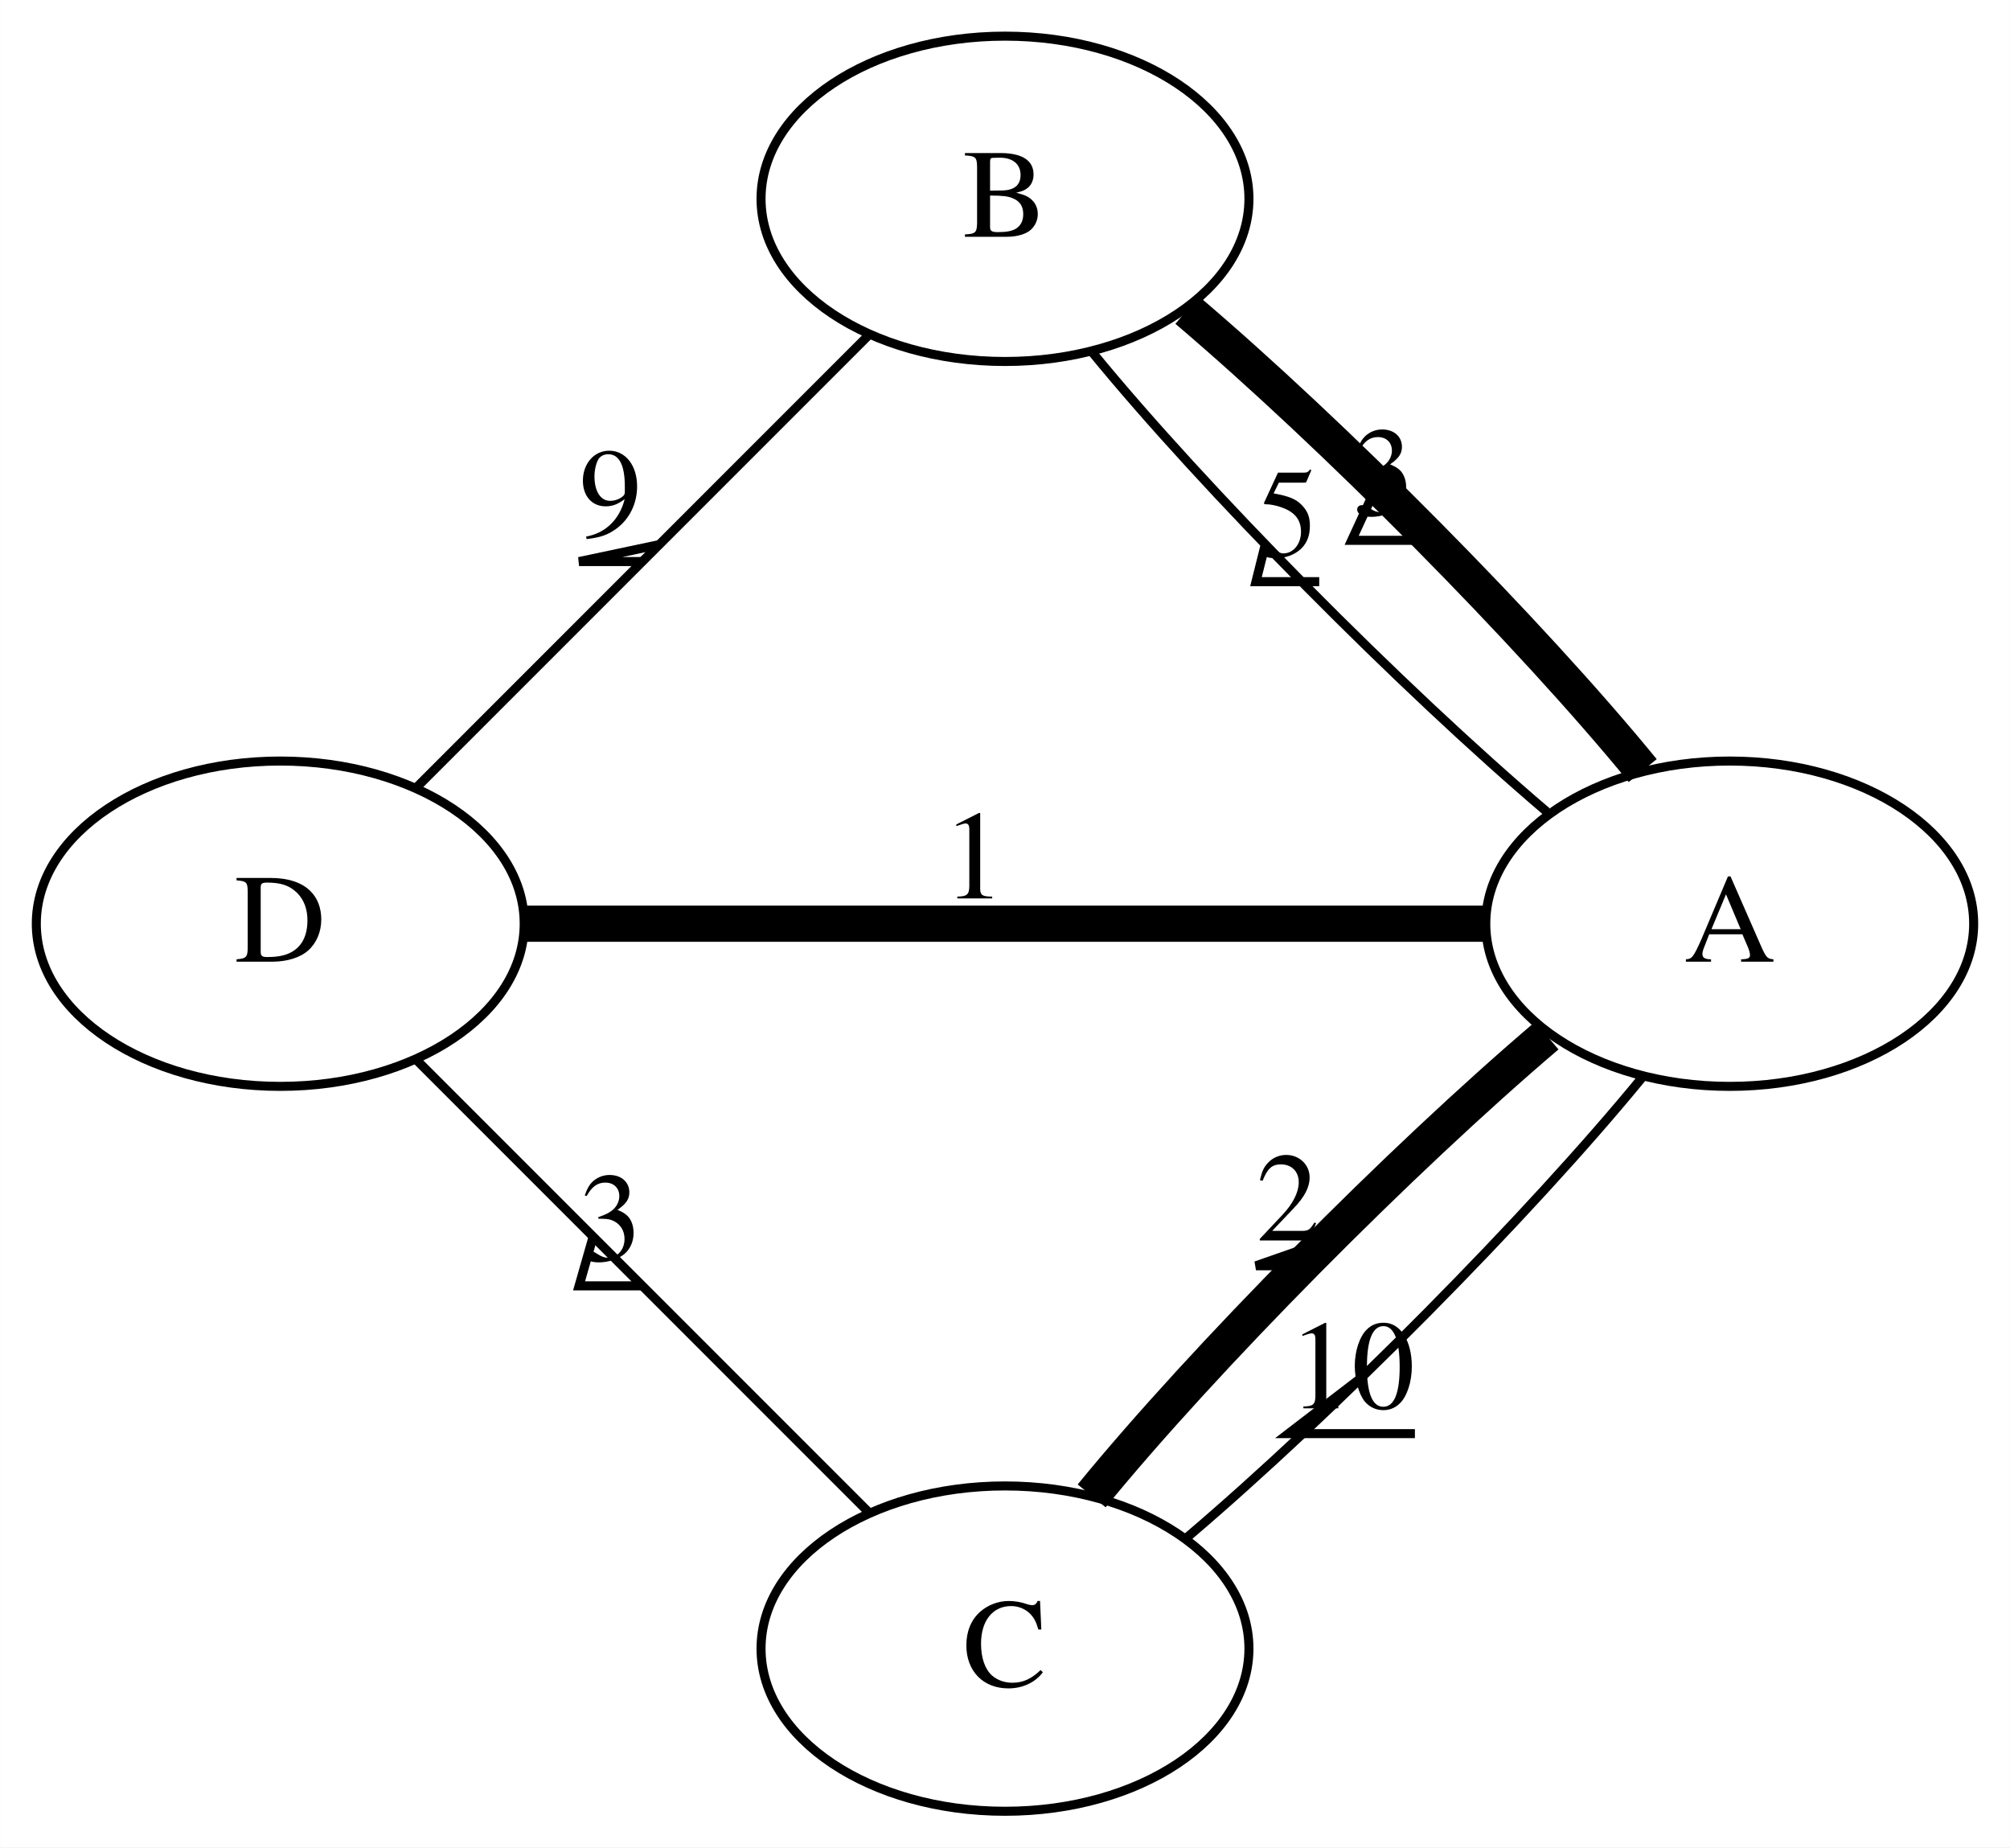
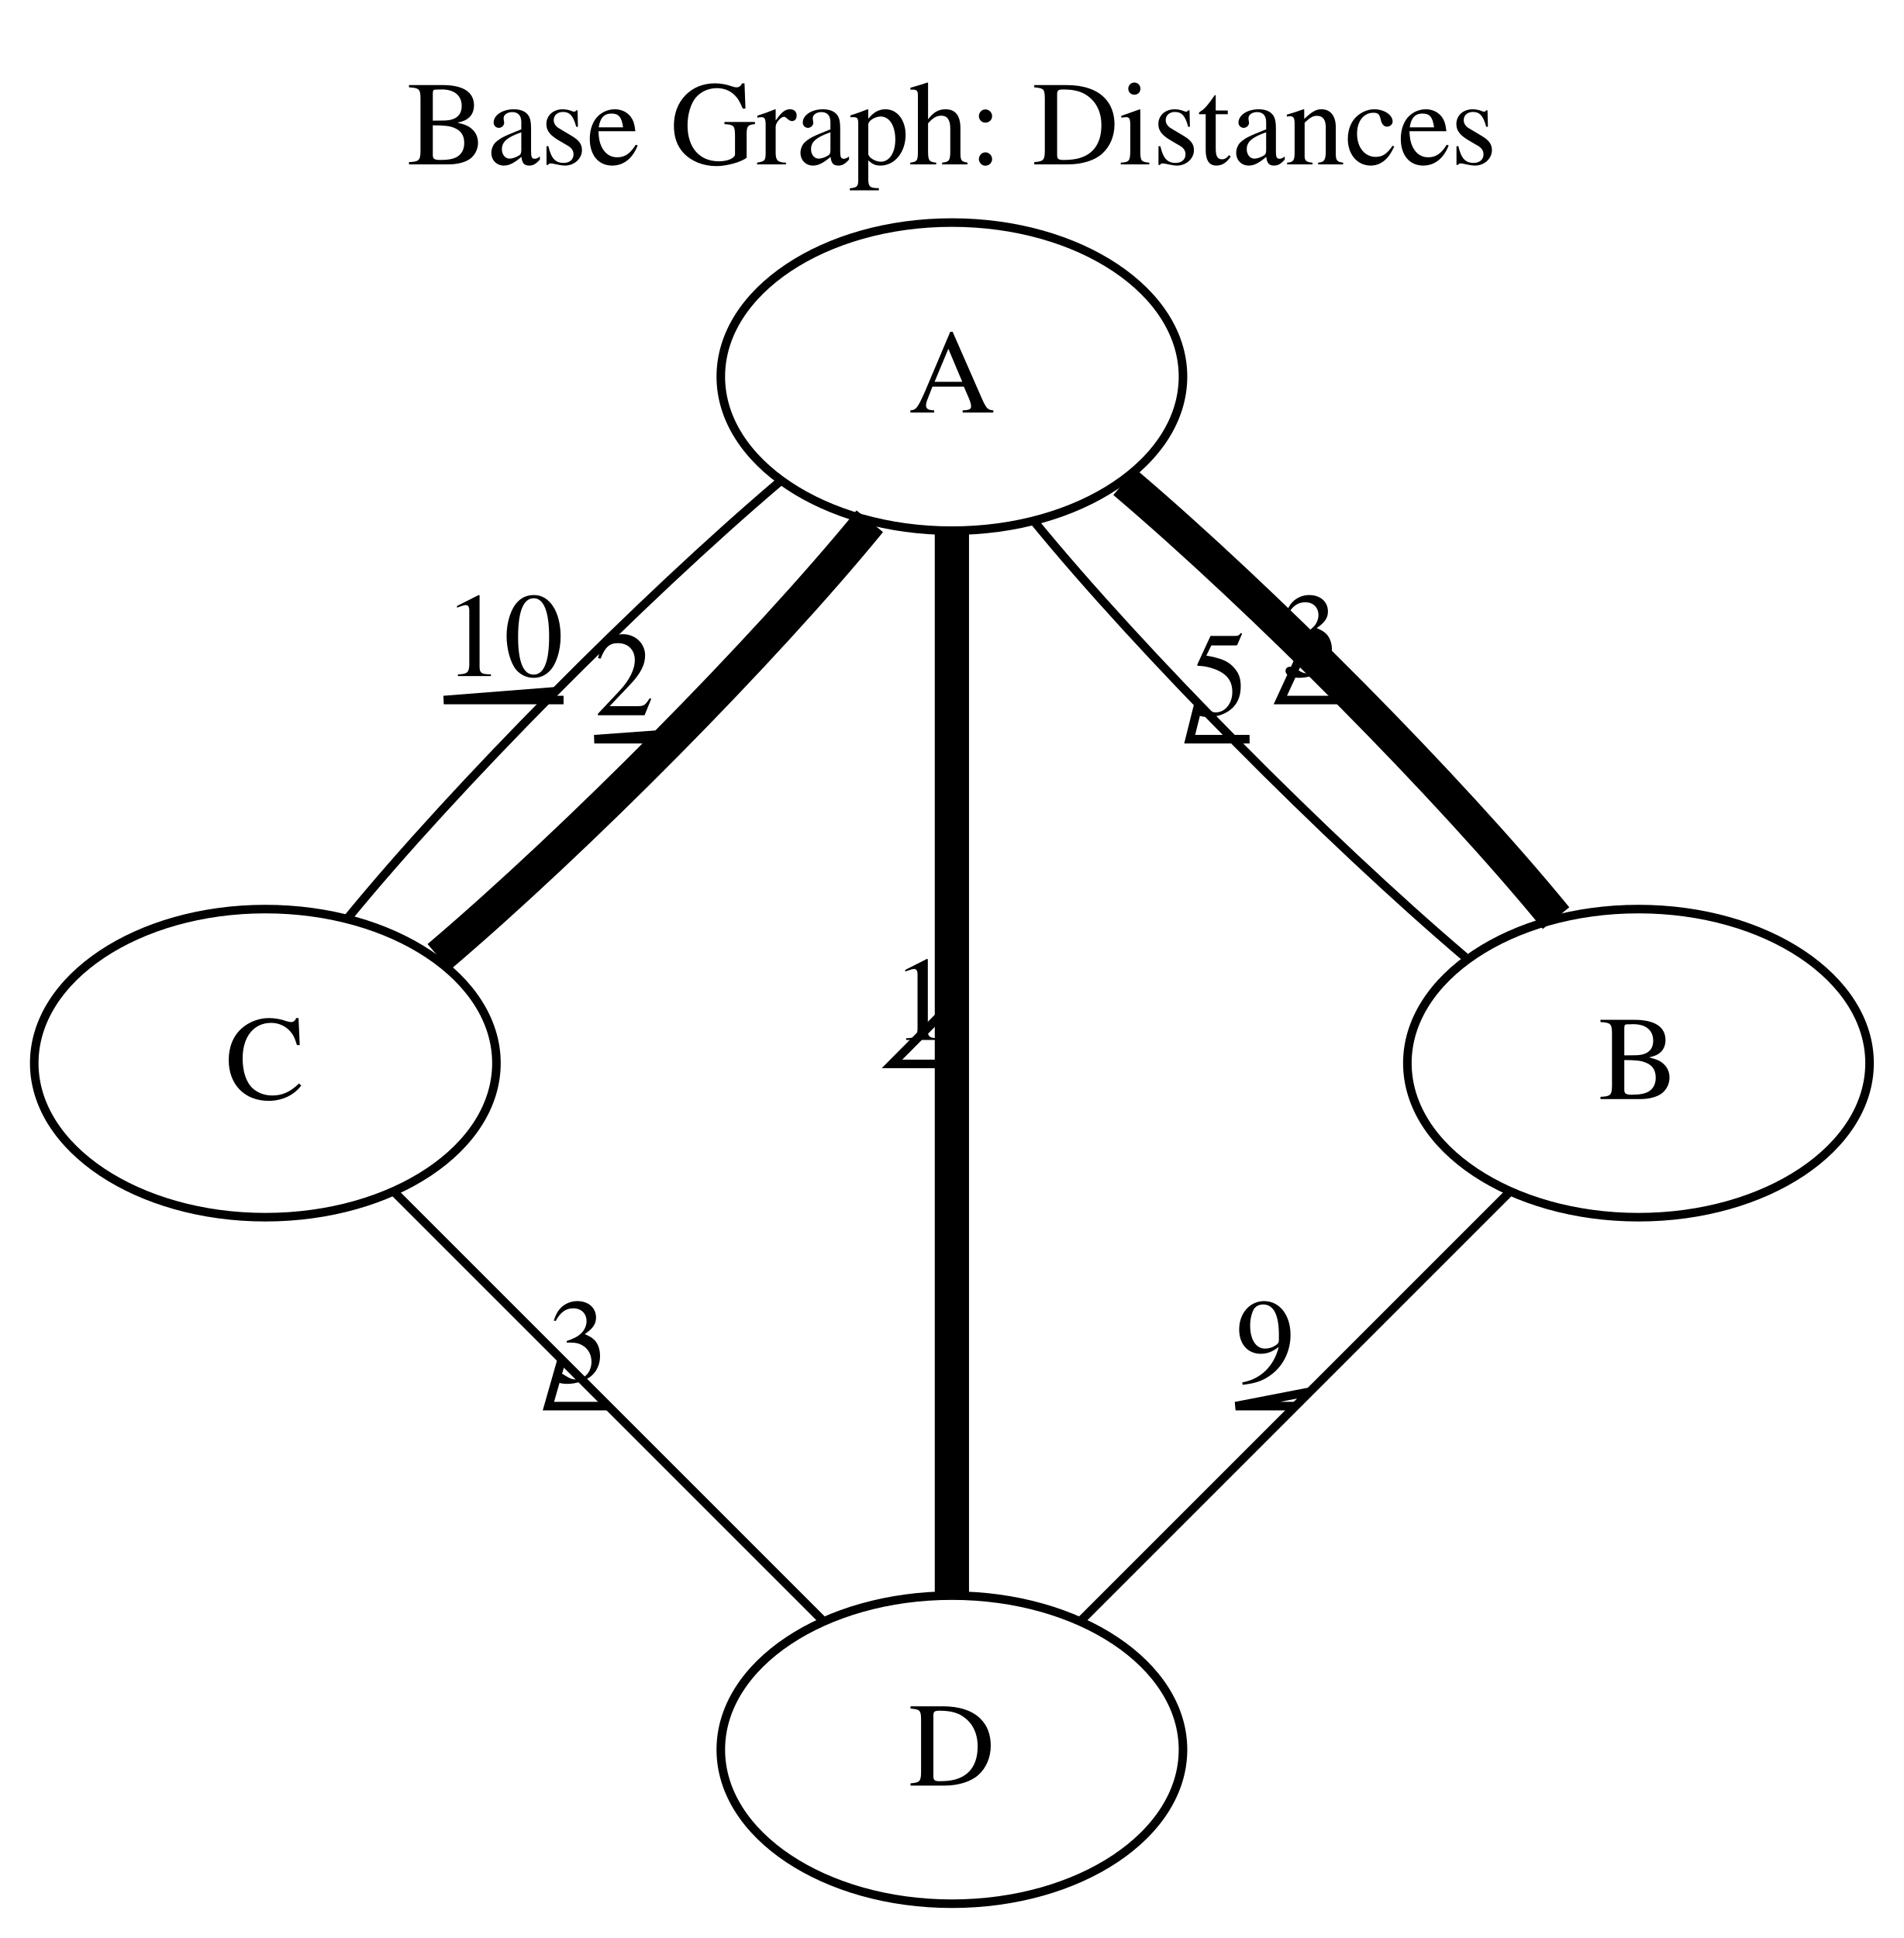
- <svg xmlns="http://www.w3.org/2000/svg" width="222pt" height="204pt" viewBox="0.00 0.00 222.43 204.43">
-   <g id="graph0" class="graph" transform="scale(1 1) rotate(0) translate(4 200.428)">
-     <polygon fill="white" stroke="none" points="-4,4 -4,-200.428 218.428,-200.428 218.428,4 -4,4" />
+ <svg xmlns="http://www.w3.org/2000/svg" width="222pt" height="226pt" viewBox="0.00 0.00 222.43 226.43">
+   <g id="graph0" class="graph" transform="scale(1 1) rotate(0) translate(4 222.4282)">
+     <polygon fill="#ffffff" stroke="transparent" points="-4,4 -4,-222.428 218.428,-222.428 218.428,4 -4,4" />
+     <text text-anchor="middle" x="107.214" y="-203.228" font-family="Times,serif" font-size="14.00" fill="#000000">Base Graph: Distances</text>
    <g id="node1" class="node">
-       <ellipse fill="none" stroke="black" cx="107.214" cy="-18" rx="27" ry="18" />
-       <text text-anchor="middle" x="107.214" y="-13.8" font-family="Times,serif" font-size="14.00">C</text>
+       <ellipse fill="none" stroke="#000000" cx="107.214" cy="-18" rx="27" ry="18" />
+       <text text-anchor="middle" x="107.214" y="-13.8" font-family="Times,serif" font-size="14.00" fill="#000000">D</text>
+     </g>
+     <g id="node2" class="node">
+       <ellipse fill="none" stroke="#000000" cx="107.214" cy="-178.428" rx="27" ry="18" />
+       <text text-anchor="middle" x="107.214" y="-174.228" font-family="Times,serif" font-size="14.00" fill="#000000">A</text>
+     </g>
+     <g id="4" class="edge">
+       <path fill="none" stroke="#000000" stroke-width="4" d="M107.214,-36.091C107.214,-66.903 107.214,-129.223 107.214,-160.157" />
+       <text text-anchor="middle" x="103.714" y="-100.924" font-family="Times,serif" font-size="14.00" fill="#000000">1</text>
+       <polyline fill="none" stroke="#000000" points="107.214,-98.124 100.214,-98.124 107.214,-105.169 " />
    </g>
    <g id="node3" class="node">
-       <ellipse fill="none" stroke="black" cx="27" cy="-98.214" rx="27" ry="18" />
-       <text text-anchor="middle" x="27" y="-94.014" font-family="Times,serif" font-size="14.00">D</text>
+       <ellipse fill="none" stroke="#000000" cx="27" cy="-98.214" rx="27" ry="18" />
+       <text text-anchor="middle" x="27" y="-94.014" font-family="Times,serif" font-size="14.00" fill="#000000">C</text>
    </g>
    <g id="6" class="edge">
-       <path fill="none" stroke="black" d="M92.126,-33.088C77.785,-47.429 56.339,-68.876 42.02,-83.194" />
-       <text text-anchor="middle" x="63.573" y="-60.941" font-family="Times,serif" font-size="14.00">3</text>
-       <polyline fill="none" stroke="black" points="67.073,-58.141 60.073,-58.141 61.63,-63.584 " />
+       <path fill="none" stroke="#000000" d="M92.126,-33.088C77.785,-47.429 56.339,-68.876 42.02,-83.194" />
+       <text text-anchor="middle" x="63.573" y="-60.941" font-family="Times,serif" font-size="14.00" fill="#000000">3</text>
+       <polyline fill="none" stroke="#000000" points="67.073,-58.141 60.073,-58.141 61.63,-63.584 " />
    </g>
    <g id="node4" class="node">
-       <ellipse fill="none" stroke="black" cx="187.428" cy="-98.214" rx="27" ry="18" />
-       <text text-anchor="middle" x="187.428" y="-94.014" font-family="Times,serif" font-size="14.00">A</text>
+       <ellipse fill="none" stroke="#000000" cx="187.428" cy="-98.214" rx="27" ry="18" />
+       <text text-anchor="middle" x="187.428" y="-94.014" font-family="Times,serif" font-size="14.00" fill="#000000">B</text>
+     </g>
+     <g id="5" class="edge">
+       <path fill="none" stroke="#000000" d="M122.302,-33.088C136.643,-47.429 158.09,-68.876 172.408,-83.194" />
+       <text text-anchor="middle" x="143.855" y="-60.941" font-family="Times,serif" font-size="14.00" fill="#000000">9</text>
+       <polyline fill="none" stroke="#000000" points="147.355,-58.141 140.355,-58.141 149.04,-59.826 " />
    </g>
    <g id="2" class="edge">
-       <path fill="none" stroke="black" stroke-width="4" d="M116.807,-34.899C129.296,-50.176 151.034,-72.1 167.181,-85.827" />
-       <text text-anchor="middle" x="138.494" y="-63.163" font-family="Times,serif" font-size="14.00">2</text>
-       <polyline fill="none" stroke="black" points="141.994,-60.363 134.994,-60.363 142.742,-63.074 " />
+       <path fill="none" stroke="#000000" stroke-width="4" d="M97.621,-161.529C85.132,-146.252 63.394,-124.329 47.248,-110.601" />
+       <text text-anchor="middle" x="68.934" y="-138.865" font-family="Times,serif" font-size="14.00" fill="#000000">2</text>
+       <polyline fill="none" stroke="#000000" points="72.434,-136.065 65.434,-136.065 75.07,-136.766 " />
    </g>
    <g id="3" class="edge">
-       <path fill="none" stroke="black" d="M127.37,-30.309C143.509,-44.018 165.279,-65.964 177.798,-81.269" />
-       <text text-anchor="middle" x="145.584" y="-44.589" font-family="Times,serif" font-size="14.00">10</text>
-       <polyline fill="none" stroke="black" points="152.584,-41.789 138.584,-41.789 146.689,-48.005 " />
-     </g>
-     <g id="node2" class="node">
-       <ellipse fill="none" stroke="black" cx="107.214" cy="-178.428" rx="27" ry="18" />
-       <text text-anchor="middle" x="107.214" y="-174.228" font-family="Times,serif" font-size="14.00">B</text>
-     </g>
-     <g id="5" class="edge">
-       <path fill="none" stroke="black" d="M92.126,-163.341C77.785,-149 56.339,-127.553 42.02,-113.234" />
-       <text text-anchor="middle" x="63.573" y="-141.087" font-family="Times,serif" font-size="14.00">9</text>
-       <polyline fill="none" stroke="black" points="67.073,-138.287 60.073,-138.287 68.951,-140.165 " />
+       <path fill="none" stroke="#000000" d="M87.058,-166.119C70.919,-152.411 49.15,-130.464 36.63,-115.159" />
+       <text text-anchor="middle" x="54.844" y="-143.439" font-family="Times,serif" font-size="14.00" fill="#000000">10</text>
+       <polyline fill="none" stroke="#000000" points="61.844,-140.639 47.844,-140.639 60.91,-141.665 " />
    </g>
    <g id="0" class="edge">
-       <path fill="none" stroke="black" stroke-width="4" d="M127.37,-166.119C143.509,-152.411 165.279,-130.464 177.798,-115.159" />
-       <text text-anchor="middle" x="149.084" y="-143.439" font-family="Times,serif" font-size="14.00">3</text>
-       <polyline fill="none" stroke="black" points="152.584,-140.639 145.584,-140.639 148.402,-146.751 " />
+       <path fill="none" stroke="#000000" stroke-width="4" d="M127.37,-166.119C143.509,-152.411 165.279,-130.464 177.798,-115.159" />
+       <text text-anchor="middle" x="149.084" y="-143.439" font-family="Times,serif" font-size="14.00" fill="#000000">3</text>
+       <polyline fill="none" stroke="#000000" points="152.584,-140.639 145.584,-140.639 148.402,-146.751 " />
    </g>
    <g id="1" class="edge">
-       <path fill="none" stroke="black" d="M116.807,-161.529C129.296,-146.252 151.034,-124.328 167.181,-110.601" />
-       <text text-anchor="middle" x="138.494" y="-138.865" font-family="Times,serif" font-size="14.00">5</text>
-       <polyline fill="none" stroke="black" points="141.994,-136.065 134.994,-136.065 136.024,-140.187 " />
-     </g>
-     <g id="4" class="edge">
-       <path fill="none" stroke="black" stroke-width="4" d="M54.215,-98.214C83.805,-98.214 130.811,-98.214 160.348,-98.214" />
-       <text text-anchor="middle" x="103.781" y="-101.014" font-family="Times,serif" font-size="14.00">1</text>
-       <polyline fill="none" stroke="black" points="107.281,-98.214 100.281,-98.214 103.713,-98.214 " />
+       <path fill="none" stroke="#000000" d="M116.807,-161.529C129.296,-146.252 151.034,-124.329 167.181,-110.601" />
+       <text text-anchor="middle" x="138.494" y="-138.865" font-family="Times,serif" font-size="14.00" fill="#000000">5</text>
+       <polyline fill="none" stroke="#000000" points="141.994,-136.065 134.994,-136.065 136.024,-140.187 " />
    </g>
  </g>
</svg>
